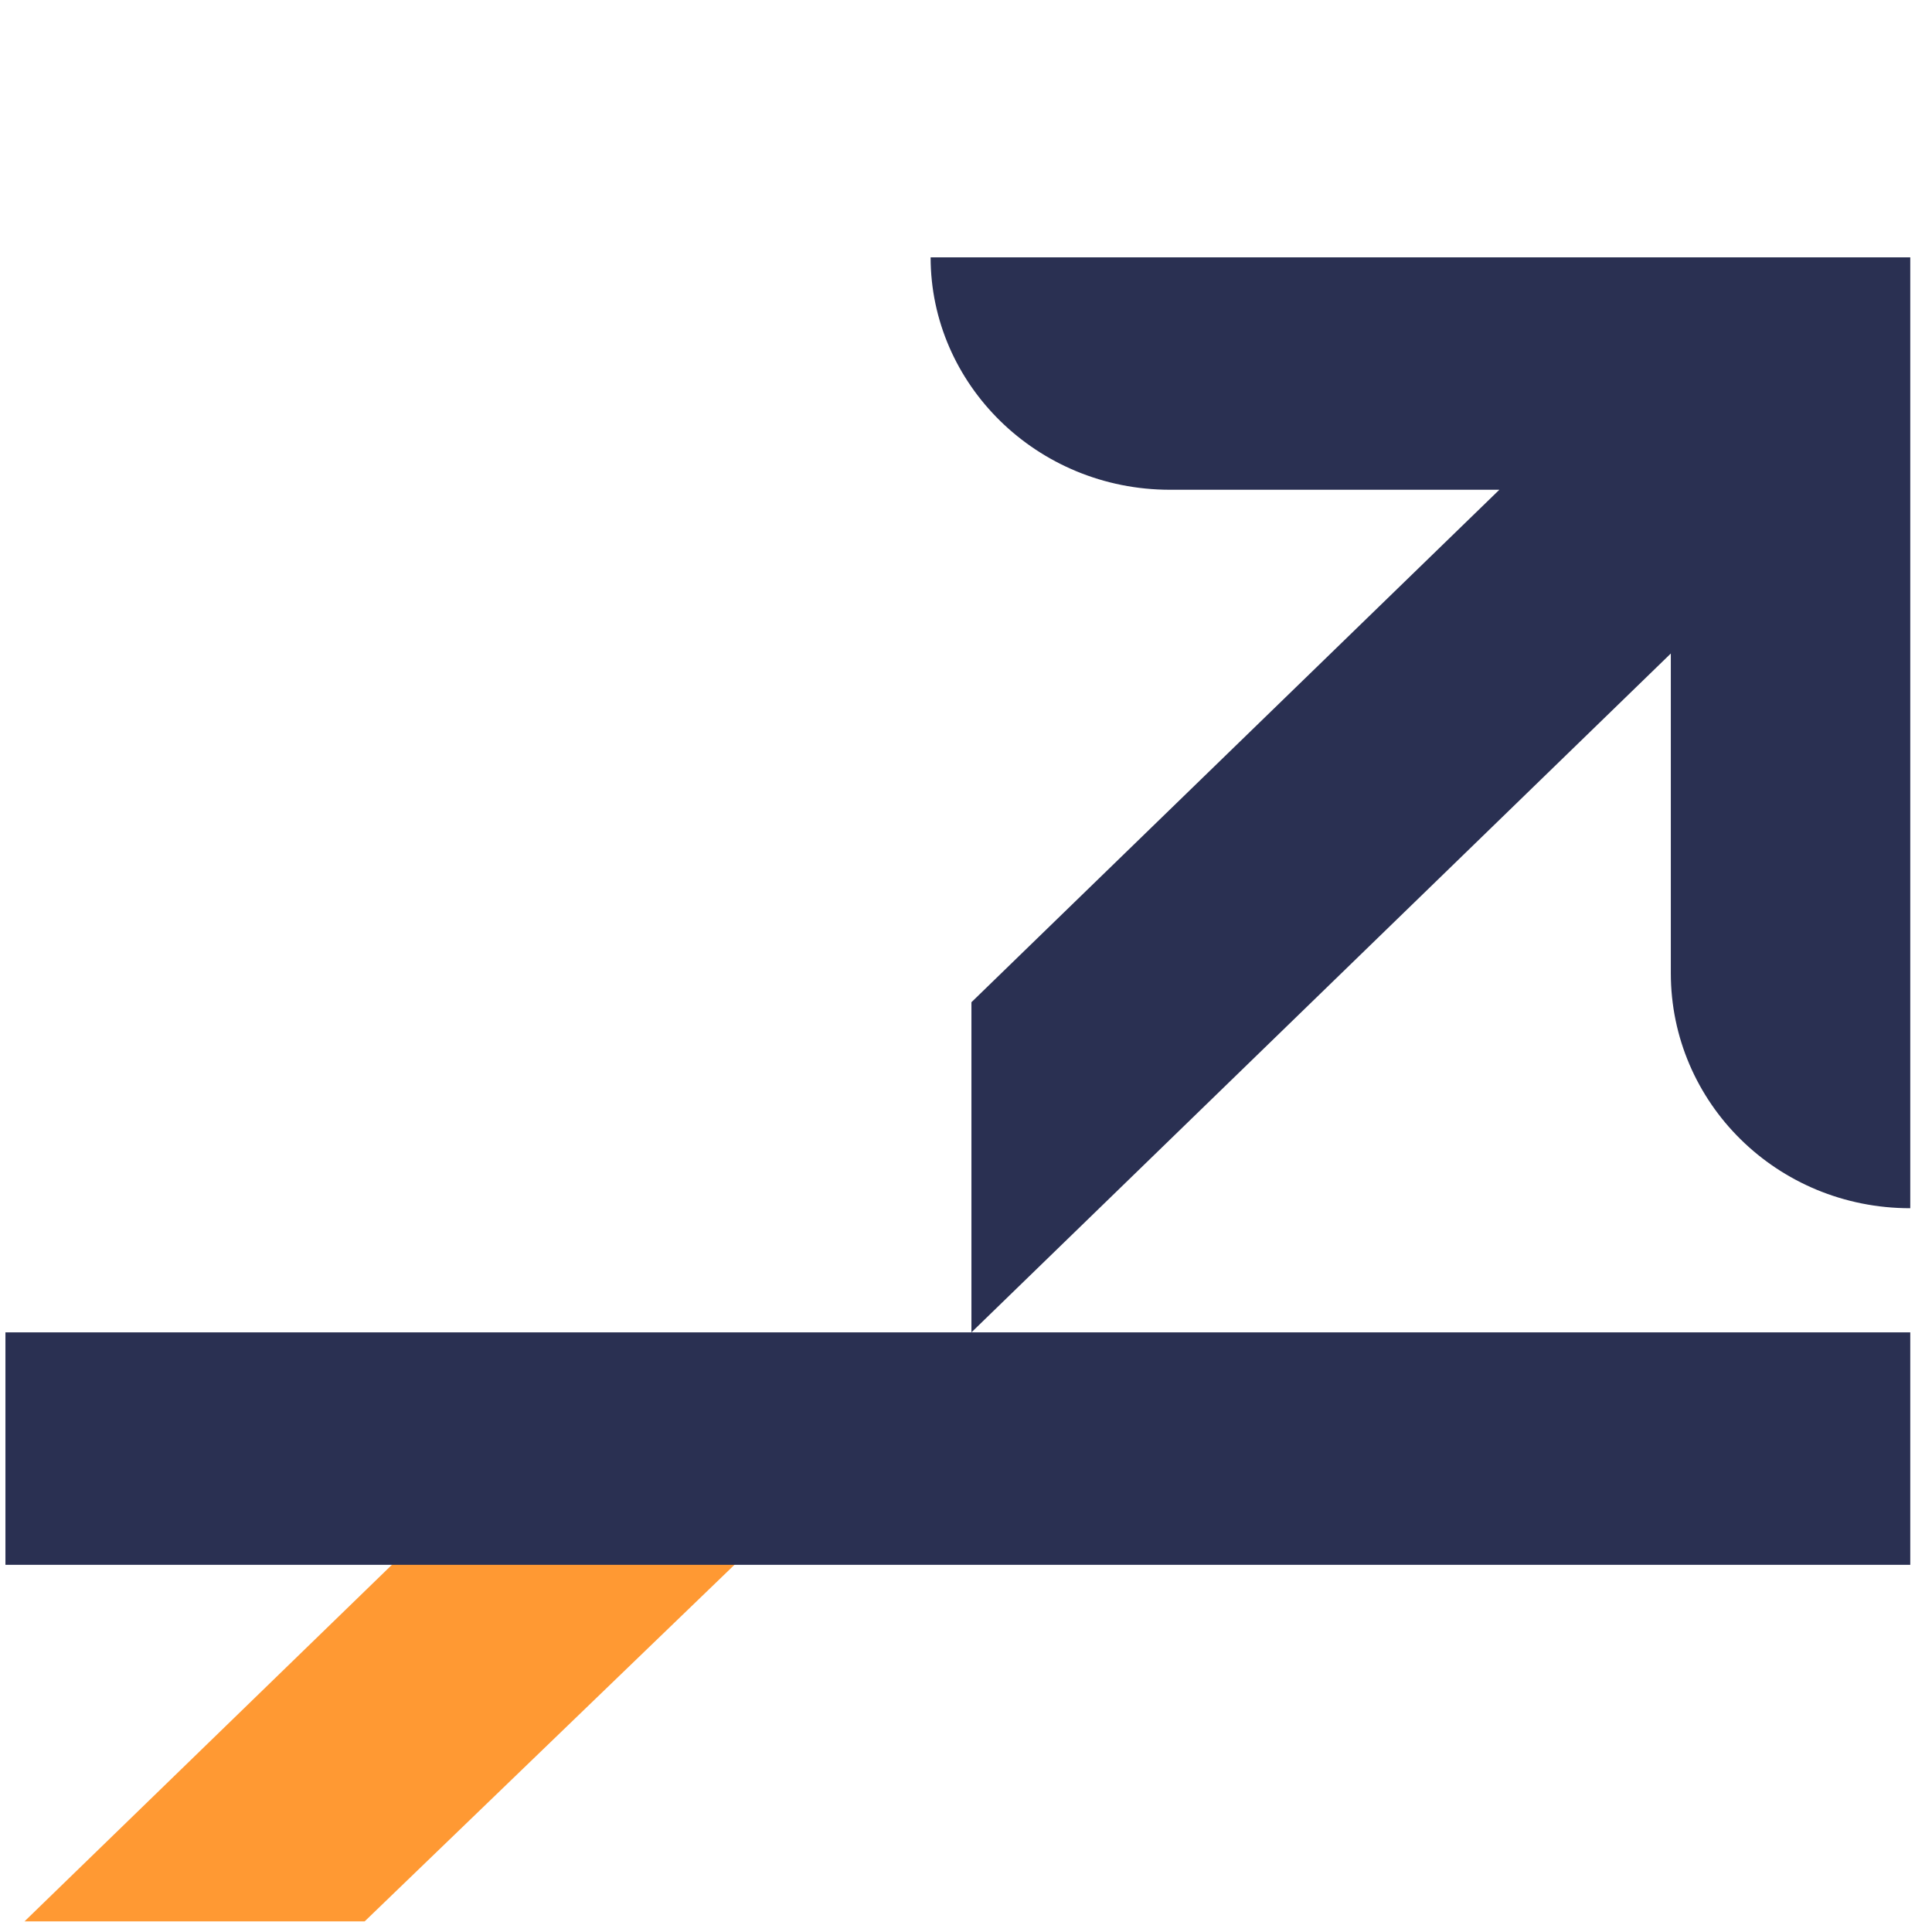
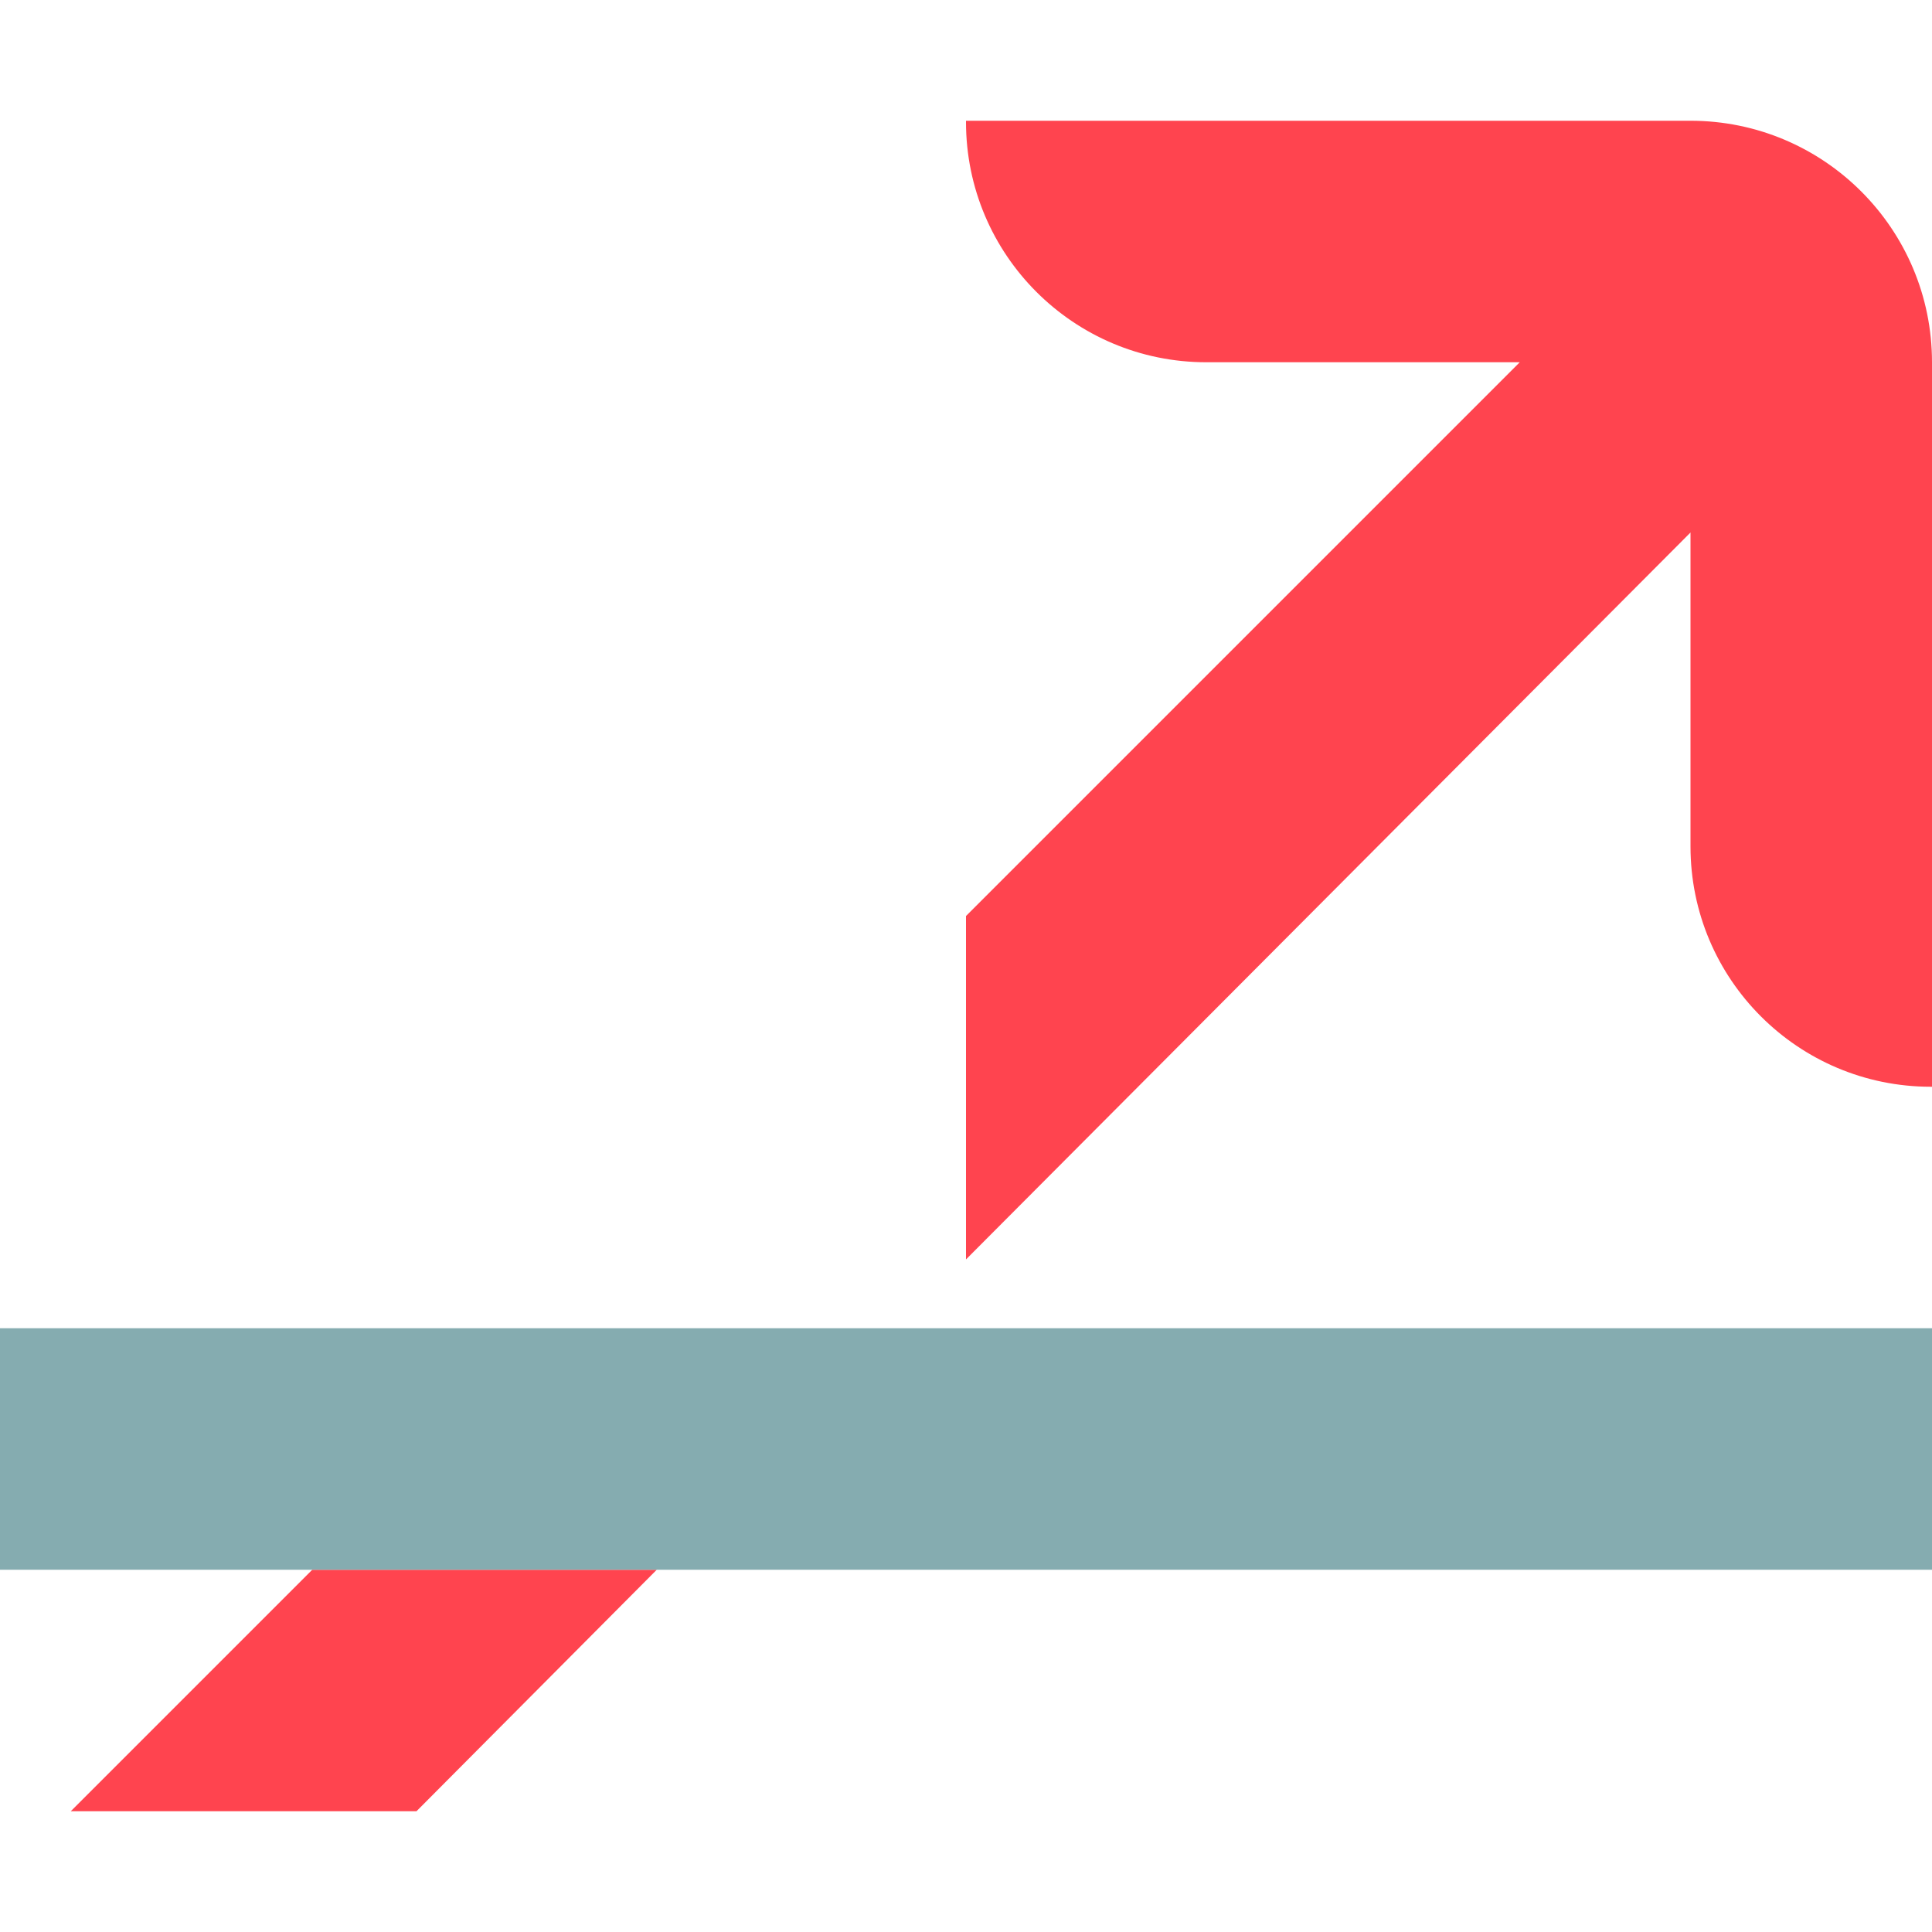
- <svg class="trade-type-icon" width="16" height="16">
+ <svg xmlns="http://www.w3.org/2000/svg" width="16" height="16">
  <g fill="none">
-     <path class="transparent" d="M0 0h16v16H0z" />
-     <path class="color2-fill important" fill="#F93" d="M6.513 12.544L3.02 15.912H.203l4.89-4.746z" />
-     <path class="color1-fill" fill="#2A3052" d="M.045 11.034H15.82v1.925H.045v-1.925zM13.837 8.06V5.412l-5.792 5.622V8.3l4.372-4.244H9.69c-1.104 0-1.983-.875-1.983-1.925h8.113v7.875c-1.105 0-1.983-.875-1.983-1.947z" />
+     <path d="M5.439 13l-1.99 2H.586l2-2h2.853zM14 1a2 2 0 012 2v6h-.01A1.99 1.99 0 0114 7.01v-2.6l-6 6.02V7.586L12.586 3H9.99A1.99 1.99 0 018 1.01V1h6z" fill="#FF444F" />
+     <path fill="#85ACB0" d="M0 11h16v2H0z" />
  </g>
</svg>
